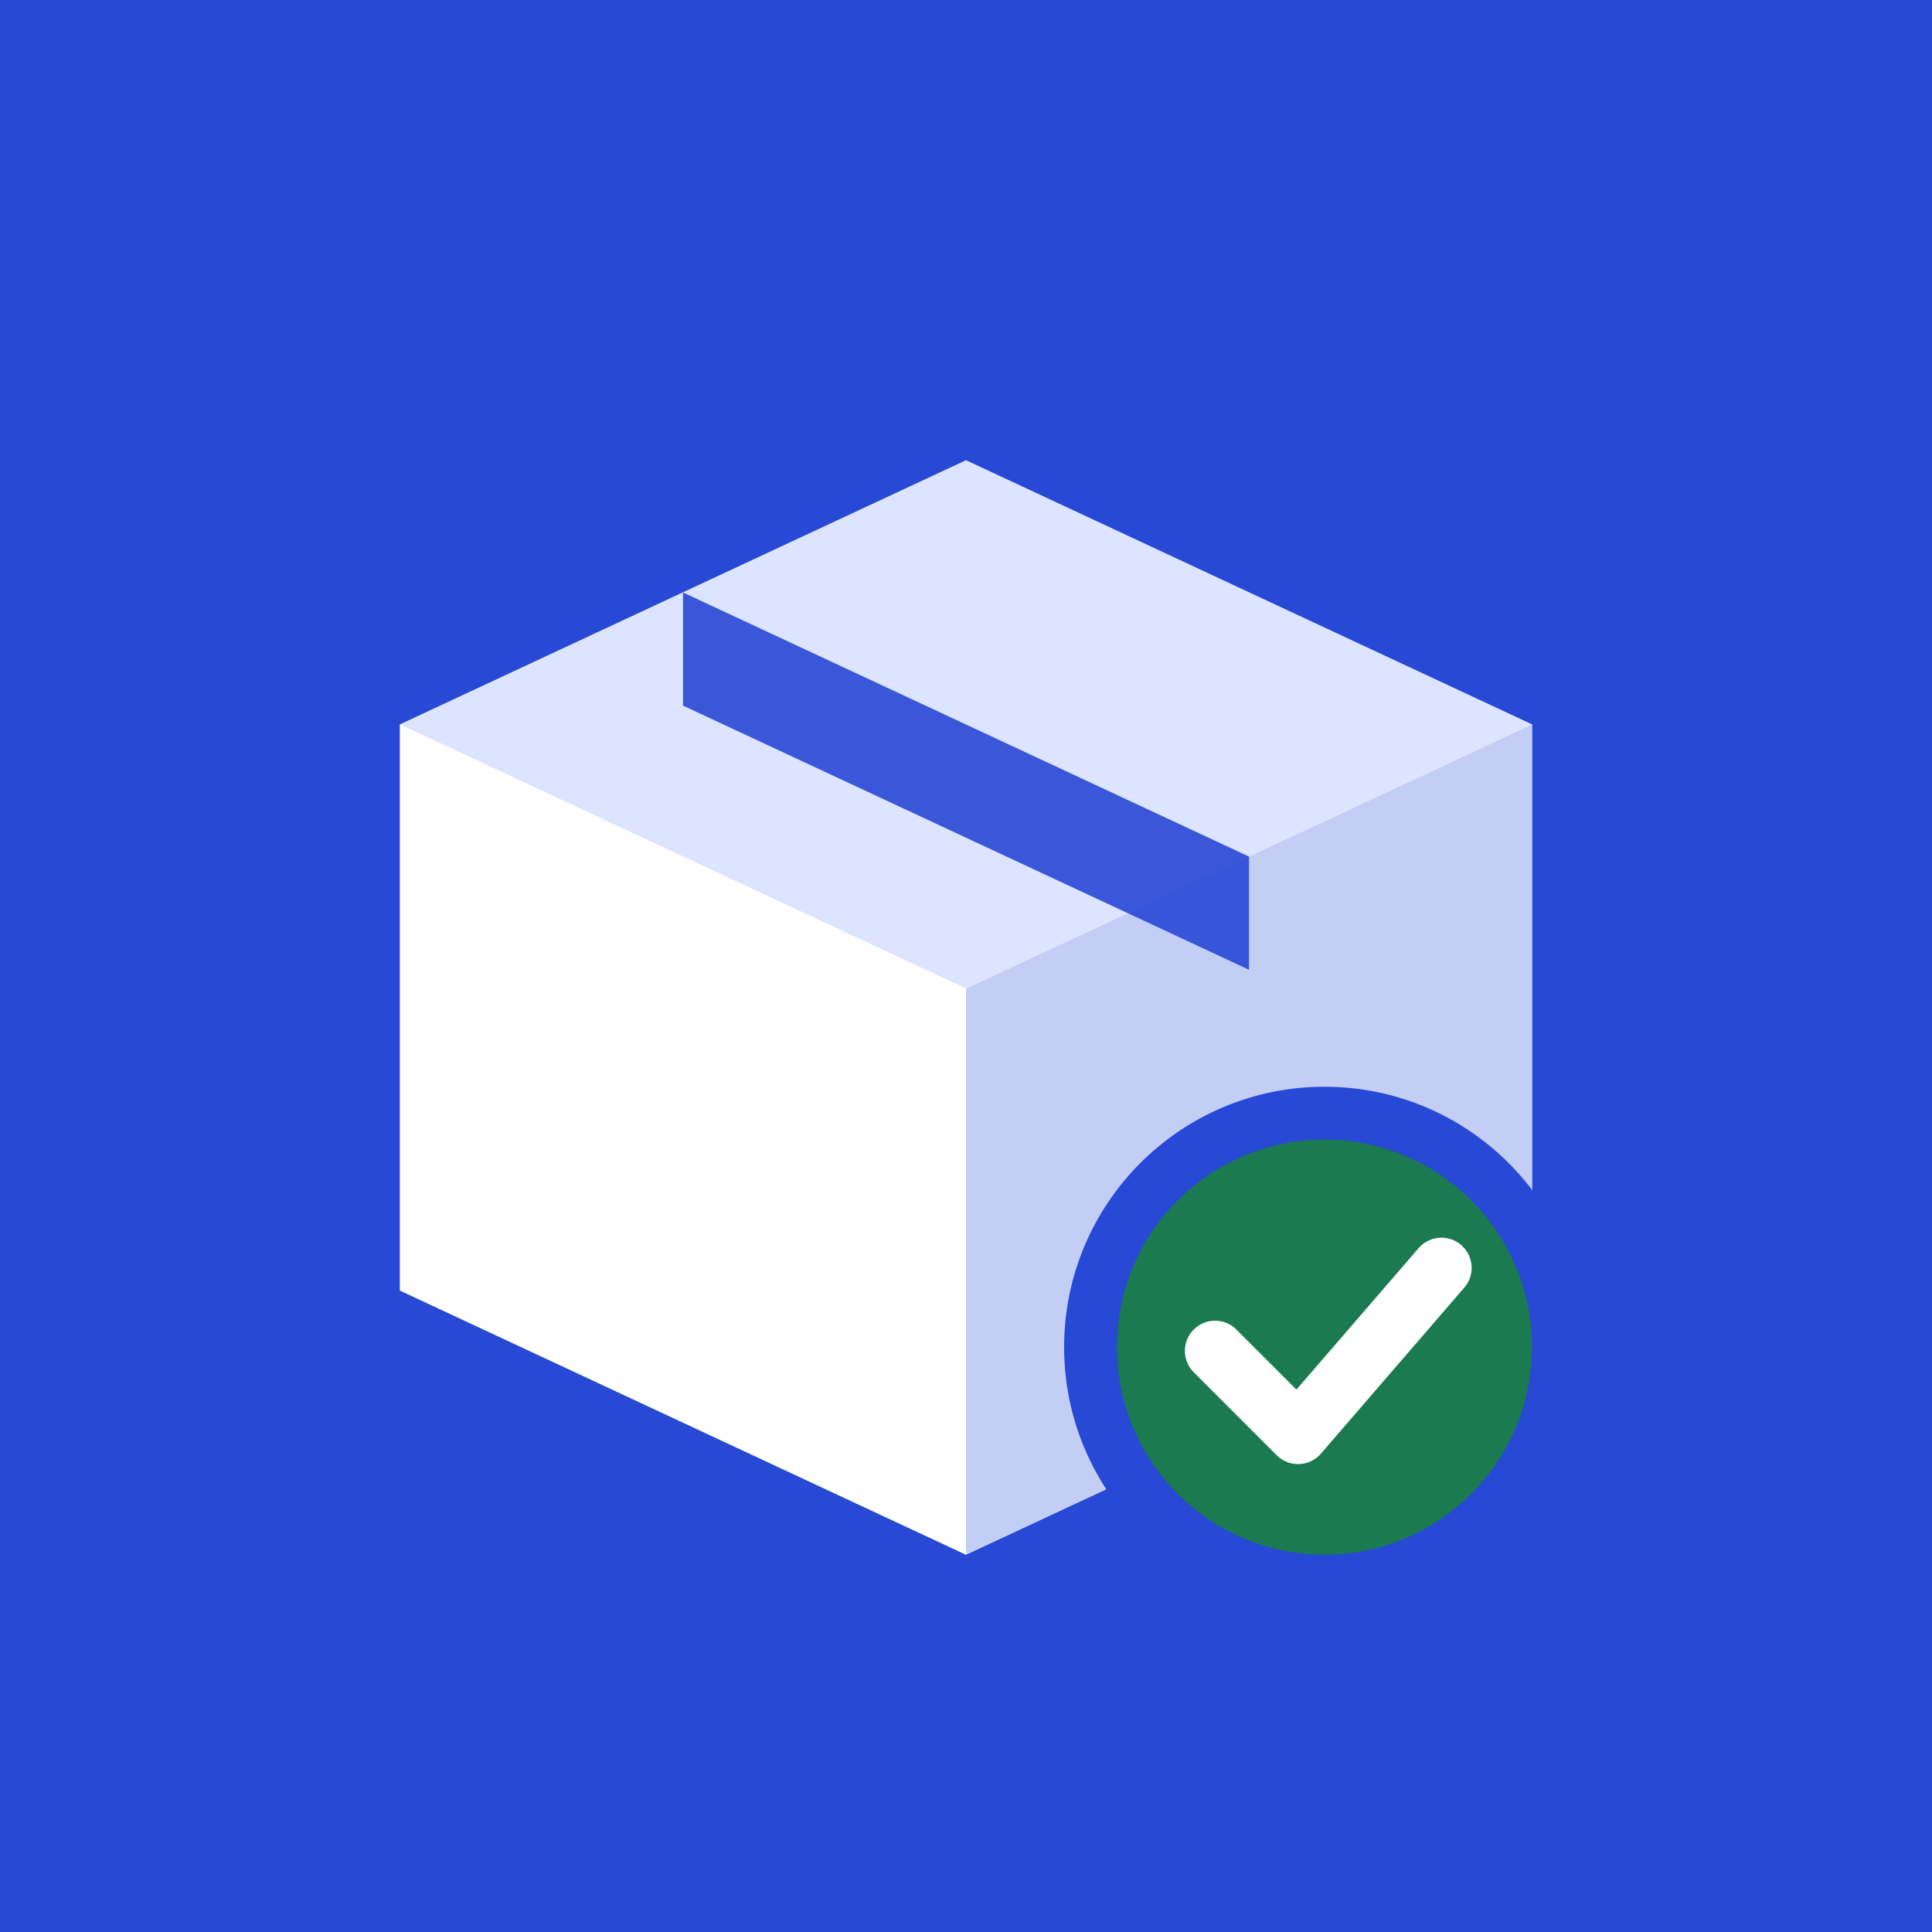
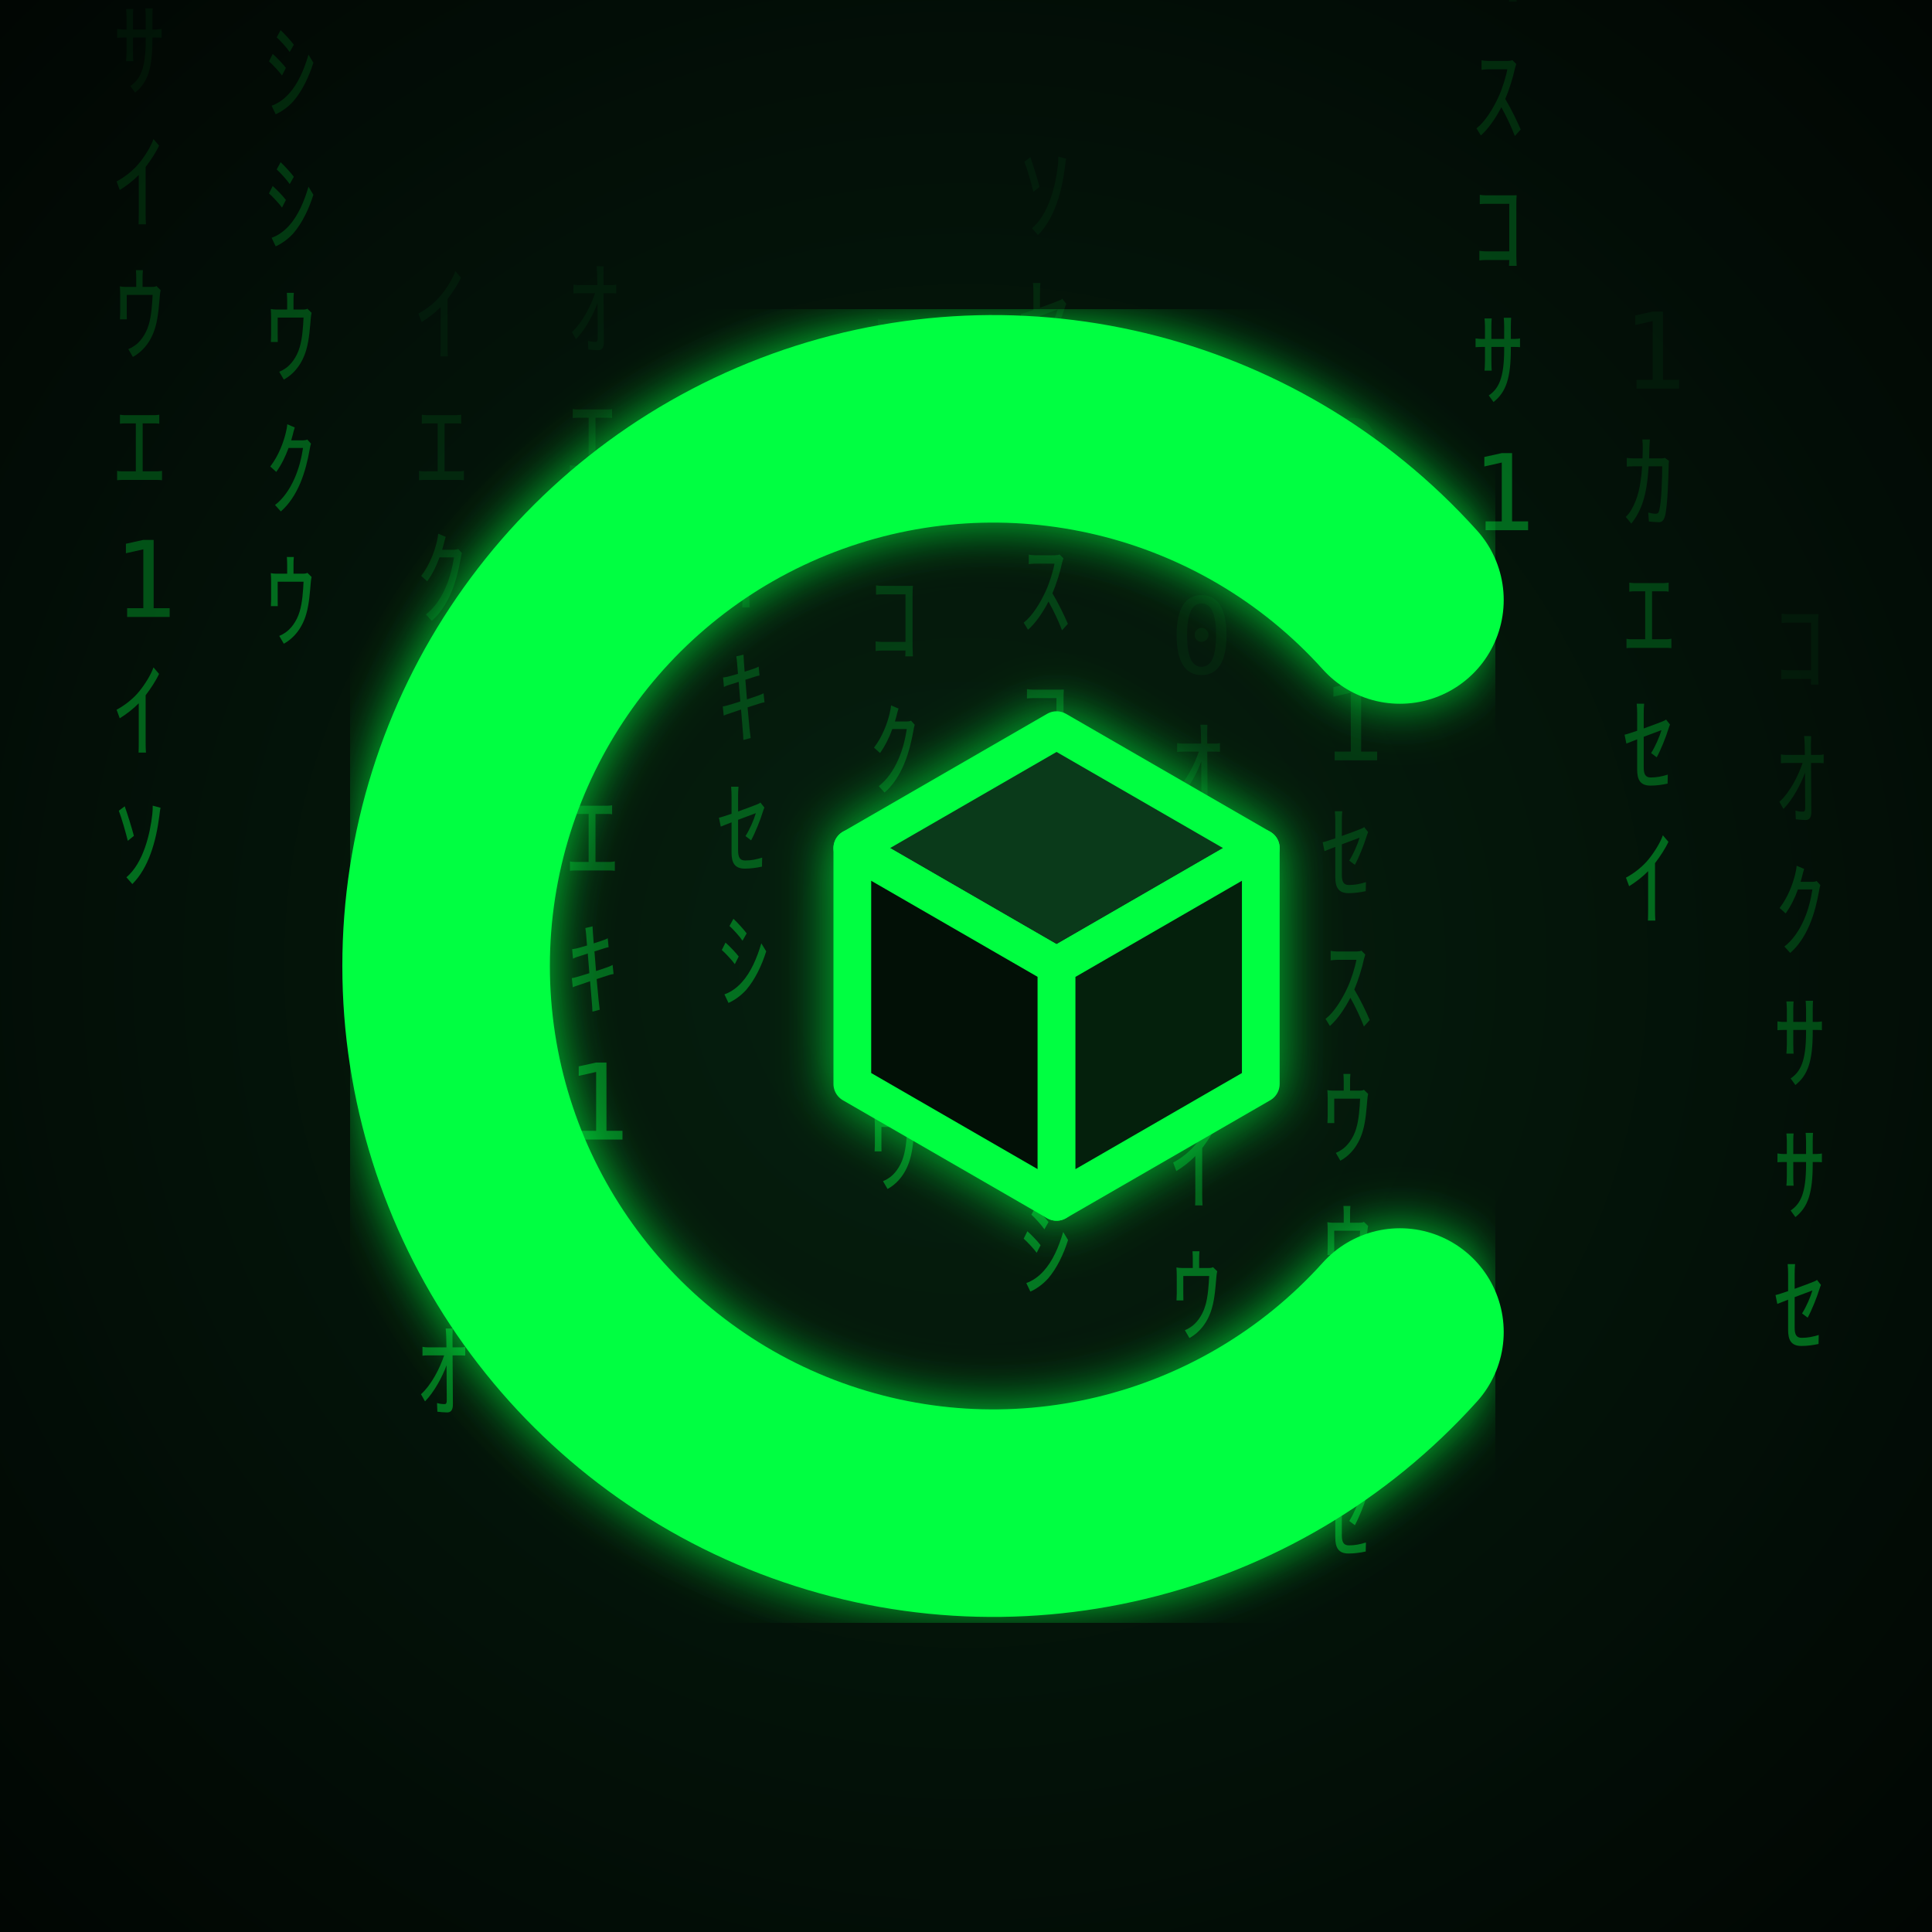
- <svg xmlns="http://www.w3.org/2000/svg" viewBox="0 0 512 512">
-   <rect width="512" height="512" fill="#2848D6" />
-   <g transform="translate(256 262)">
-     <path d="M-150 -70 L0 -140 L150 -70 L150 80 L0 150 L-150 80 Z" fill="#FFFFFF" />
-     <path d="M-150 -70 L0 0 L150 -70 L0 -140 Z" fill="#DDE4FF" />
-     <path d="M0 0 L0 150 L-150 80 L-150 -70 Z" fill="#FFFFFF" />
-     <path d="M0 0 L0 150 L150 80 L150 -70 Z" fill="#C3CEF5" />
-     <path d="M-75 -105 L75 -35 L75 -5 L-75 -75 Z" fill="#2848D6" opacity=".9" />
-     <circle cx="95" cy="95" r="62" fill="#1B7A4F" stroke="#2848D6" stroke-width="14" />
-     <path d="M66 96 L88 118 L126 74" fill="none" stroke="#fff" stroke-width="16" stroke-linecap="round" stroke-linejoin="round" />
+ <svg xmlns="http://www.w3.org/2000/svg" viewBox="0 0 1024 1024">
+   <defs>
+     <radialGradient id="g" cx=".5" cy=".5" r=".7">
+       <stop offset="0" stop-color="#06210F" />
+       <stop offset="1" stop-color="#010603" />
+     </radialGradient>
+     <filter id="b">
+       <feGaussianBlur stdDeviation="14" />
+     </filter>
+   </defs>
+   <rect width="1024" height="1024" fill="url(#g)" />
+   <text x="60" y="47" font-family="monospace" font-size="56" fill="#00FF41" opacity="0.05">ｻ</text>
+   <text x="60" y="117" font-family="monospace" font-size="56" fill="#00FF41" opacity="0.11">ｲ</text>
+   <text x="60" y="187" font-family="monospace" font-size="56" fill="#00FF41" opacity="0.16">ｳ</text>
+   <text x="60" y="257" font-family="monospace" font-size="56" fill="#00FF41" opacity="0.22">ｴ</text>
+   <text x="60" y="327" font-family="monospace" font-size="56" fill="#00FF41" opacity="0.28">1</text>
+   <text x="60" y="397" font-family="monospace" font-size="56" fill="#00FF41" opacity="0.34">ｲ</text>
+   <text x="60" y="467" font-family="monospace" font-size="56" fill="#00FF41" opacity="0.39">ｿ</text>
+   <text x="140" y="-11" font-family="monospace" font-size="56" fill="#00FF41" opacity="0.05">ｳ</text>
+   <text x="140" y="59" font-family="monospace" font-size="56" fill="#00FF41" opacity="0.12">ｼ</text>
+   <text x="140" y="129" font-family="monospace" font-size="56" fill="#00FF41" opacity="0.18">ｼ</text>
+   <text x="140" y="199" font-family="monospace" font-size="56" fill="#00FF41" opacity="0.25">ｳ</text>
+   <text x="140" y="269" font-family="monospace" font-size="56" fill="#00FF41" opacity="0.32">ｸ</text>
+   <text x="140" y="339" font-family="monospace" font-size="56" fill="#00FF41" opacity="0.38">ｳ</text>
+   <text x="220" y="187" font-family="monospace" font-size="56" fill="#00FF41" opacity="0.05">ｲ</text>
+   <text x="220" y="257" font-family="monospace" font-size="56" fill="#00FF41" opacity="0.09">ｴ</text>
+   <text x="220" y="327" font-family="monospace" font-size="56" fill="#00FF41" opacity="0.14">ｸ</text>
+   <text x="220" y="397" font-family="monospace" font-size="56" fill="#00FF41" opacity="0.18">ｲ</text>
+   <text x="220" y="467" font-family="monospace" font-size="56" fill="#00FF41" opacity="0.23">ｻ</text>
+   <text x="220" y="537" font-family="monospace" font-size="56" fill="#00FF41" opacity="0.27">ｲ</text>
+   <text x="220" y="607" font-family="monospace" font-size="56" fill="#00FF41" opacity="0.32">ｸ</text>
+   <text x="220" y="677" font-family="monospace" font-size="56" fill="#00FF41" opacity="0.36">ｲ</text>
+   <text x="220" y="747" font-family="monospace" font-size="56" fill="#00FF41" opacity="0.41">ｵ</text>
+   <text x="300" y="184" font-family="monospace" font-size="56" fill="#00FF41" opacity="0.05">ｵ</text>
+   <text x="300" y="254" font-family="monospace" font-size="56" fill="#00FF41" opacity="0.11">ｴ</text>
+   <text x="300" y="324" font-family="monospace" font-size="56" fill="#00FF41" opacity="0.16">ｺ</text>
+   <text x="300" y="394" font-family="monospace" font-size="56" fill="#00FF41" opacity="0.22">ｶ</text>
+   <text x="300" y="464" font-family="monospace" font-size="56" fill="#00FF41" opacity="0.28">ｴ</text>
+   <text x="300" y="534" font-family="monospace" font-size="56" fill="#00FF41" opacity="0.34">ｷ</text>
+   <text x="300" y="604" font-family="monospace" font-size="56" fill="#00FF41" opacity="0.39">1</text>
+   <text x="380" y="250" font-family="monospace" font-size="56" fill="#00FF41" opacity="0.05">ｳ</text>
+   <text x="380" y="320" font-family="monospace" font-size="56" fill="#00FF41" opacity="0.13">ｲ</text>
+   <text x="380" y="390" font-family="monospace" font-size="56" fill="#00FF41" opacity="0.21">ｷ</text>
+   <text x="380" y="460" font-family="monospace" font-size="56" fill="#00FF41" opacity="0.29">ｾ</text>
+   <text x="380" y="530" font-family="monospace" font-size="56" fill="#00FF41" opacity="0.37">ｼ</text>
+   <text x="460" y="208" font-family="monospace" font-size="56" fill="#00FF41" opacity="0.05">ｽ</text>
+   <text x="460" y="278" font-family="monospace" font-size="56" fill="#00FF41" opacity="0.11">1</text>
+   <text x="460" y="348" font-family="monospace" font-size="56" fill="#00FF41" opacity="0.16">ｺ</text>
+   <text x="460" y="418" font-family="monospace" font-size="56" fill="#00FF41" opacity="0.22">ｸ</text>
+   <text x="460" y="488" font-family="monospace" font-size="56" fill="#00FF41" opacity="0.28">ｶ</text>
+   <text x="460" y="558" font-family="monospace" font-size="56" fill="#00FF41" opacity="0.34">ｸ</text>
+   <text x="460" y="628" font-family="monospace" font-size="56" fill="#00FF41" opacity="0.39">ｳ</text>
+   <text x="540" y="123" font-family="monospace" font-size="56" fill="#00FF41" opacity="0.05">ｿ</text>
+   <text x="540" y="193" font-family="monospace" font-size="56" fill="#00FF41" opacity="0.09">ｾ</text>
+   <text x="540" y="263" font-family="monospace" font-size="56" fill="#00FF41" opacity="0.14">0</text>
+   <text x="540" y="333" font-family="monospace" font-size="56" fill="#00FF41" opacity="0.18">ｽ</text>
+   <text x="540" y="403" font-family="monospace" font-size="56" fill="#00FF41" opacity="0.23">ｺ</text>
+   <text x="540" y="473" font-family="monospace" font-size="56" fill="#00FF41" opacity="0.27">ｳ</text>
+   <text x="540" y="543" font-family="monospace" font-size="56" fill="#00FF41" opacity="0.32">ｴ</text>
+   <text x="540" y="613" font-family="monospace" font-size="56" fill="#00FF41" opacity="0.36">ｿ</text>
+   <text x="540" y="683" font-family="monospace" font-size="56" fill="#00FF41" opacity="0.41">ｼ</text>
+   <text x="620" y="357" font-family="monospace" font-size="56" fill="#00FF41" opacity="0.05">0</text>
+   <text x="620" y="427" font-family="monospace" font-size="56" fill="#00FF41" opacity="0.12">ｵ</text>
+   <text x="620" y="497" font-family="monospace" font-size="56" fill="#00FF41" opacity="0.18">ｾ</text>
+   <text x="620" y="567" font-family="monospace" font-size="56" fill="#00FF41" opacity="0.25">ｼ</text>
+   <text x="620" y="637" font-family="monospace" font-size="56" fill="#00FF41" opacity="0.32">ｲ</text>
+   <text x="620" y="707" font-family="monospace" font-size="56" fill="#00FF41" opacity="0.38">ｳ</text>
+   <text x="700" y="263" font-family="monospace" font-size="56" fill="#00FF41" opacity="0.05">0</text>
+   <text x="700" y="333" font-family="monospace" font-size="56" fill="#00FF41" opacity="0.09">0</text>
+   <text x="700" y="403" font-family="monospace" font-size="56" fill="#00FF41" opacity="0.14">1</text>
+   <text x="700" y="473" font-family="monospace" font-size="56" fill="#00FF41" opacity="0.18">ｾ</text>
+   <text x="700" y="543" font-family="monospace" font-size="56" fill="#00FF41" opacity="0.23">ｽ</text>
+   <text x="700" y="613" font-family="monospace" font-size="56" fill="#00FF41" opacity="0.27">ｳ</text>
+   <text x="700" y="683" font-family="monospace" font-size="56" fill="#00FF41" opacity="0.32">ｳ</text>
+   <text x="700" y="753" font-family="monospace" font-size="56" fill="#00FF41" opacity="0.36">ｹ</text>
+   <text x="700" y="823" font-family="monospace" font-size="56" fill="#00FF41" opacity="0.41">ｾ</text>
+   <text x="780" y="1" font-family="monospace" font-size="56" fill="#00FF41" opacity="0.05">ｺ</text>
+   <text x="780" y="71" font-family="monospace" font-size="56" fill="#00FF41" opacity="0.13">ｽ</text>
+   <text x="780" y="141" font-family="monospace" font-size="56" fill="#00FF41" opacity="0.21">ｺ</text>
+   <text x="780" y="211" font-family="monospace" font-size="56" fill="#00FF41" opacity="0.29">ｻ</text>
+   <text x="780" y="281" font-family="monospace" font-size="56" fill="#00FF41" opacity="0.37">1</text>
+   <text x="860" y="206" font-family="monospace" font-size="56" fill="#00FF41" opacity="0.05">1</text>
+   <text x="860" y="276" font-family="monospace" font-size="56" fill="#00FF41" opacity="0.13">ｶ</text>
+   <text x="860" y="346" font-family="monospace" font-size="56" fill="#00FF41" opacity="0.21">ｴ</text>
+   <text x="860" y="416" font-family="monospace" font-size="56" fill="#00FF41" opacity="0.29">ｾ</text>
+   <text x="860" y="486" font-family="monospace" font-size="56" fill="#00FF41" opacity="0.37">ｲ</text>
+   <text x="940" y="363" font-family="monospace" font-size="56" fill="#00FF41" opacity="0.05">ｺ</text>
+   <text x="940" y="433" font-family="monospace" font-size="56" fill="#00FF41" opacity="0.12">ｵ</text>
+   <text x="940" y="503" font-family="monospace" font-size="56" fill="#00FF41" opacity="0.18">ｸ</text>
+   <text x="940" y="573" font-family="monospace" font-size="56" fill="#00FF41" opacity="0.25">ｻ</text>
+   <text x="940" y="643" font-family="monospace" font-size="56" fill="#00FF41" opacity="0.32">ｻ</text>
+   <text x="940" y="713" font-family="monospace" font-size="56" fill="#00FF41" opacity="0.38">ｾ</text>
+   <g filter="url(#b)" opacity=".8">
+     <path d="M742 318 A290 290 0 1 0 742 706" fill="none" stroke="#00FF41" stroke-width="110" stroke-linecap="round" />
+     <path d="M560 387 L668.25 449.5 L560 512 L451.75 449.5 Z" fill="#0A3A1A" stroke="#00FF41" stroke-width="20" stroke-linejoin="round" />
+     <path d="M451.75 449.5 L560 512 L560 637 L451.75 574.5 Z" fill="#021006" stroke="#00FF41" stroke-width="20" stroke-linejoin="round" />
+     <path d="M668.25 449.5 L560 512 L560 637 L668.25 574.5 Z" fill="#04200C" stroke="#00FF41" stroke-width="20" stroke-linejoin="round" />
  </g>
+   <path d="M742 318 A290 290 0 1 0 742 706" fill="none" stroke="#00FF41" stroke-width="110" stroke-linecap="round" />
+   <path d="M560 387 L668.25 449.5 L560 512 L451.75 449.5 Z" fill="#0A3A1A" stroke="#00FF41" stroke-width="20" stroke-linejoin="round" />
+   <path d="M451.75 449.5 L560 512 L560 637 L451.75 574.5 Z" fill="#021006" stroke="#00FF41" stroke-width="20" stroke-linejoin="round" />
+   <path d="M668.25 449.5 L560 512 L560 637 L668.25 574.5 Z" fill="#04200C" stroke="#00FF41" stroke-width="20" stroke-linejoin="round" />
</svg>
